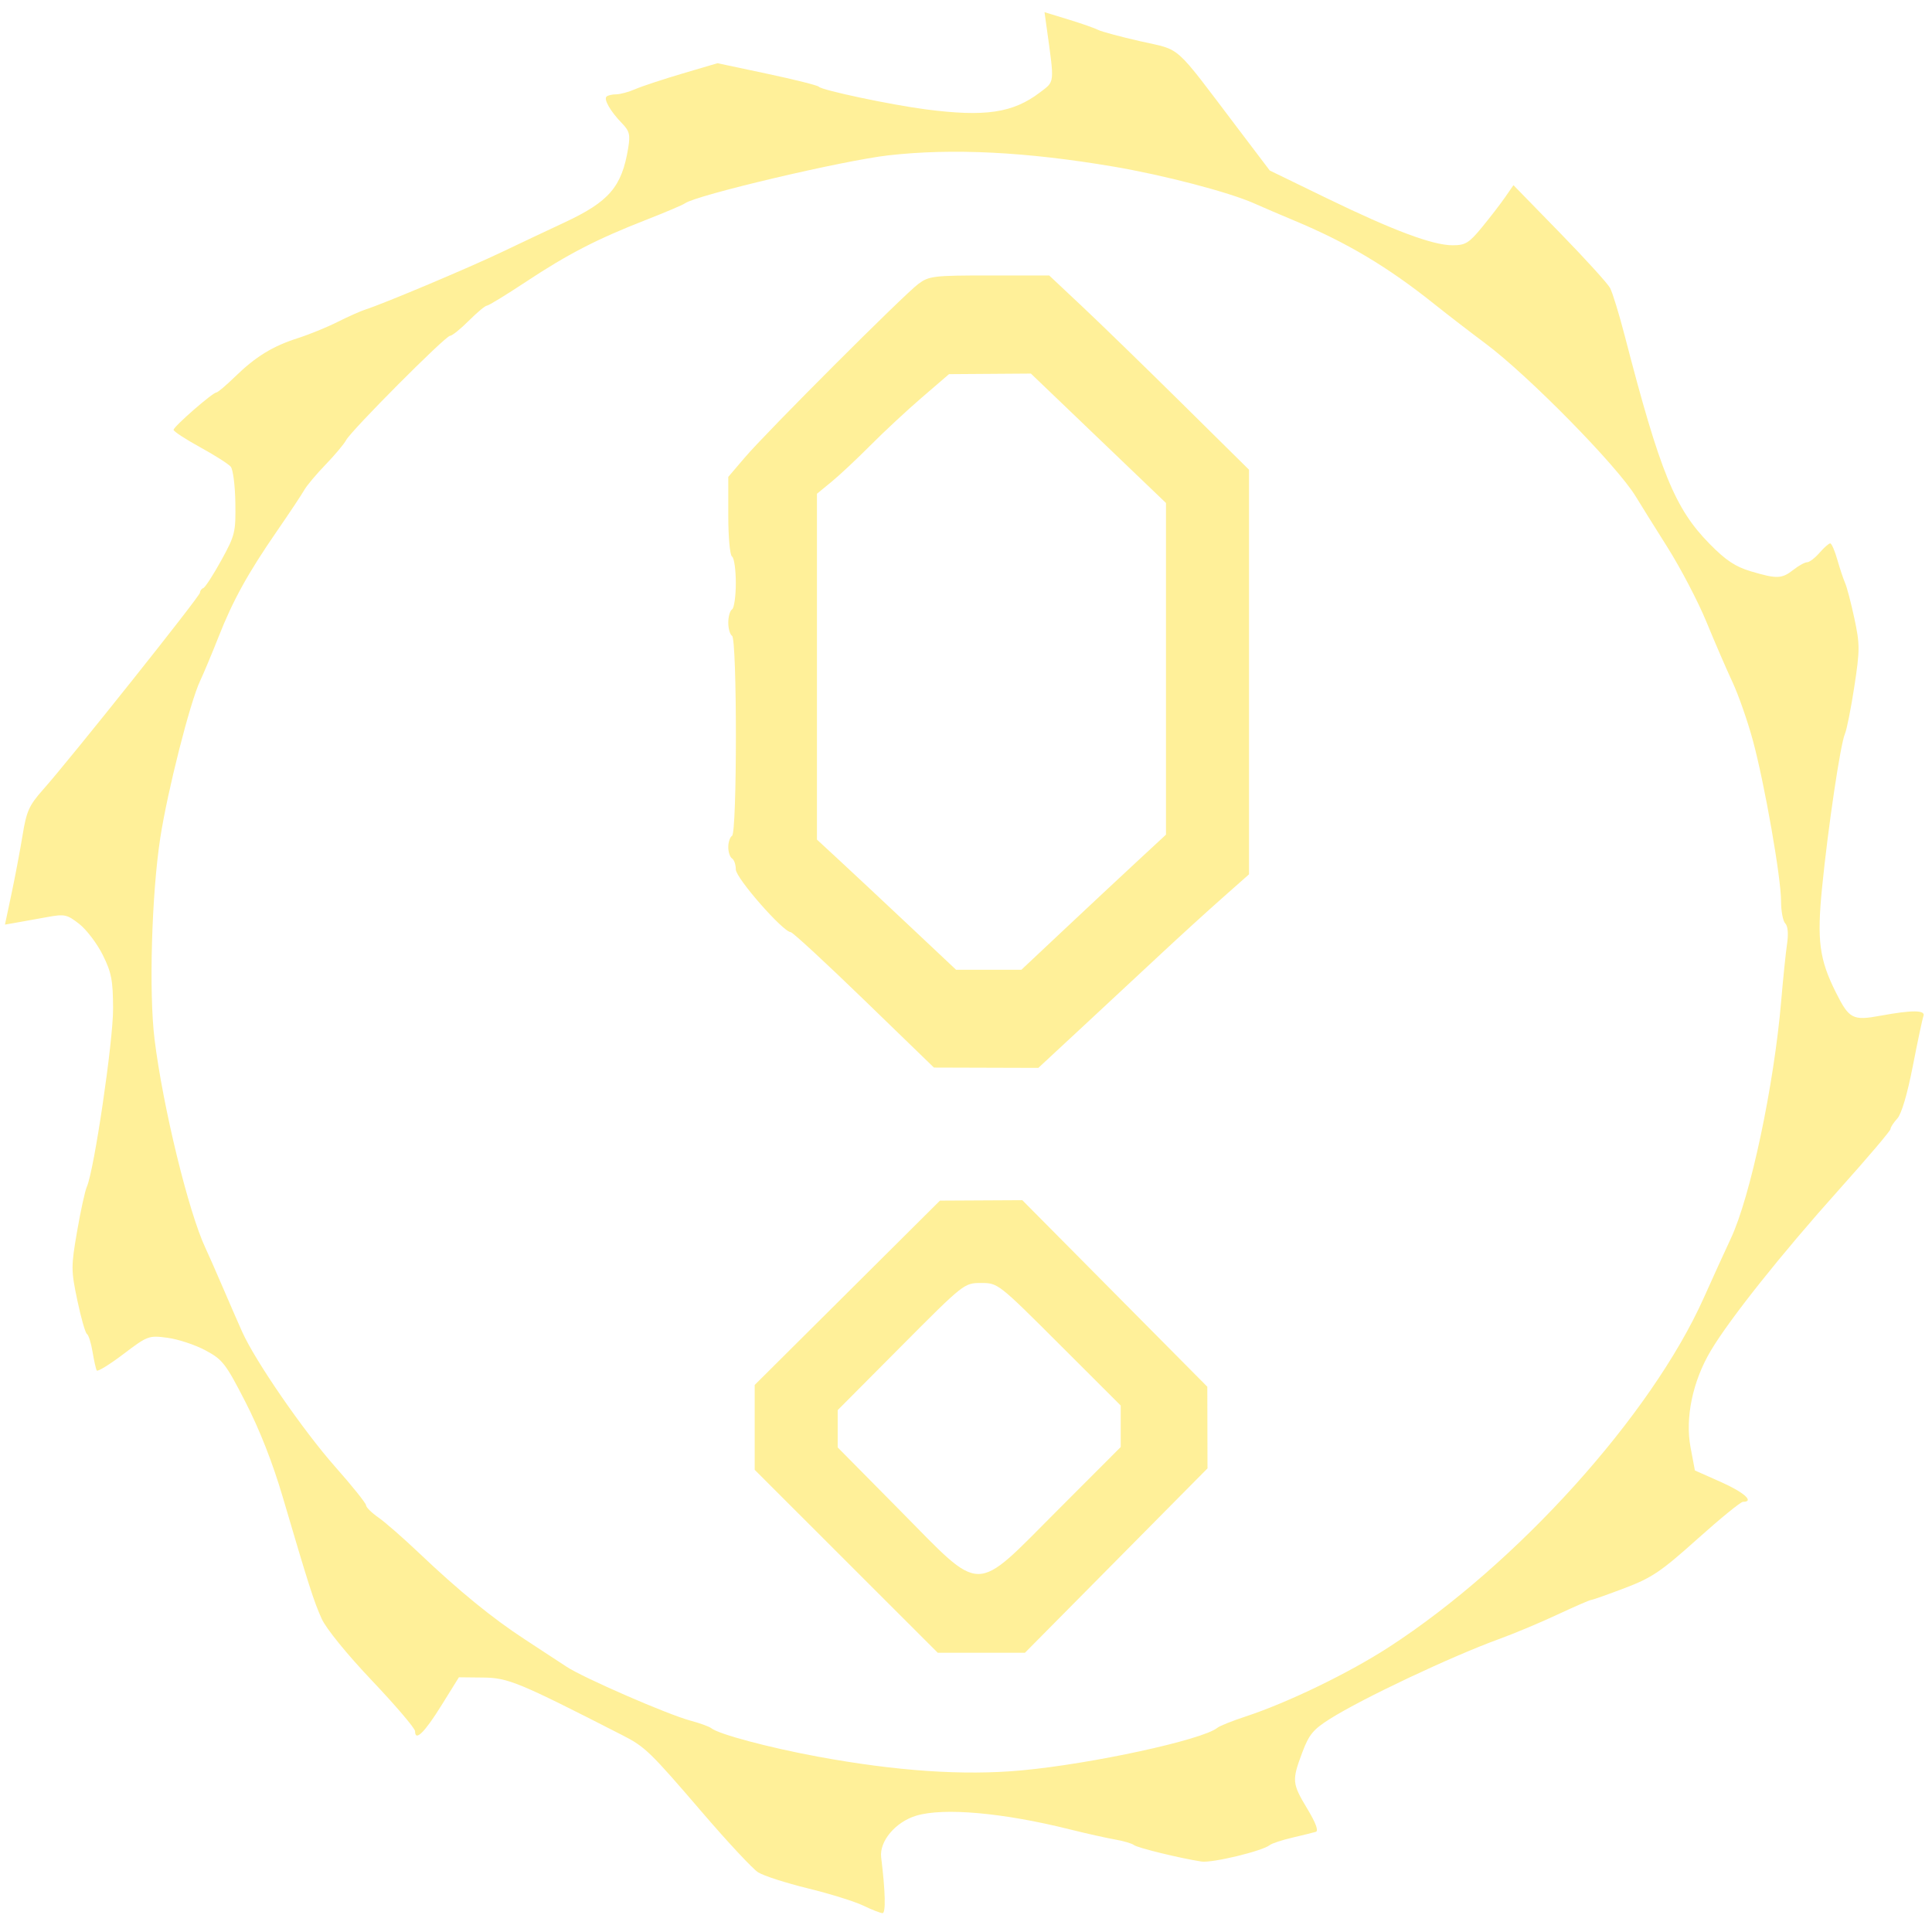
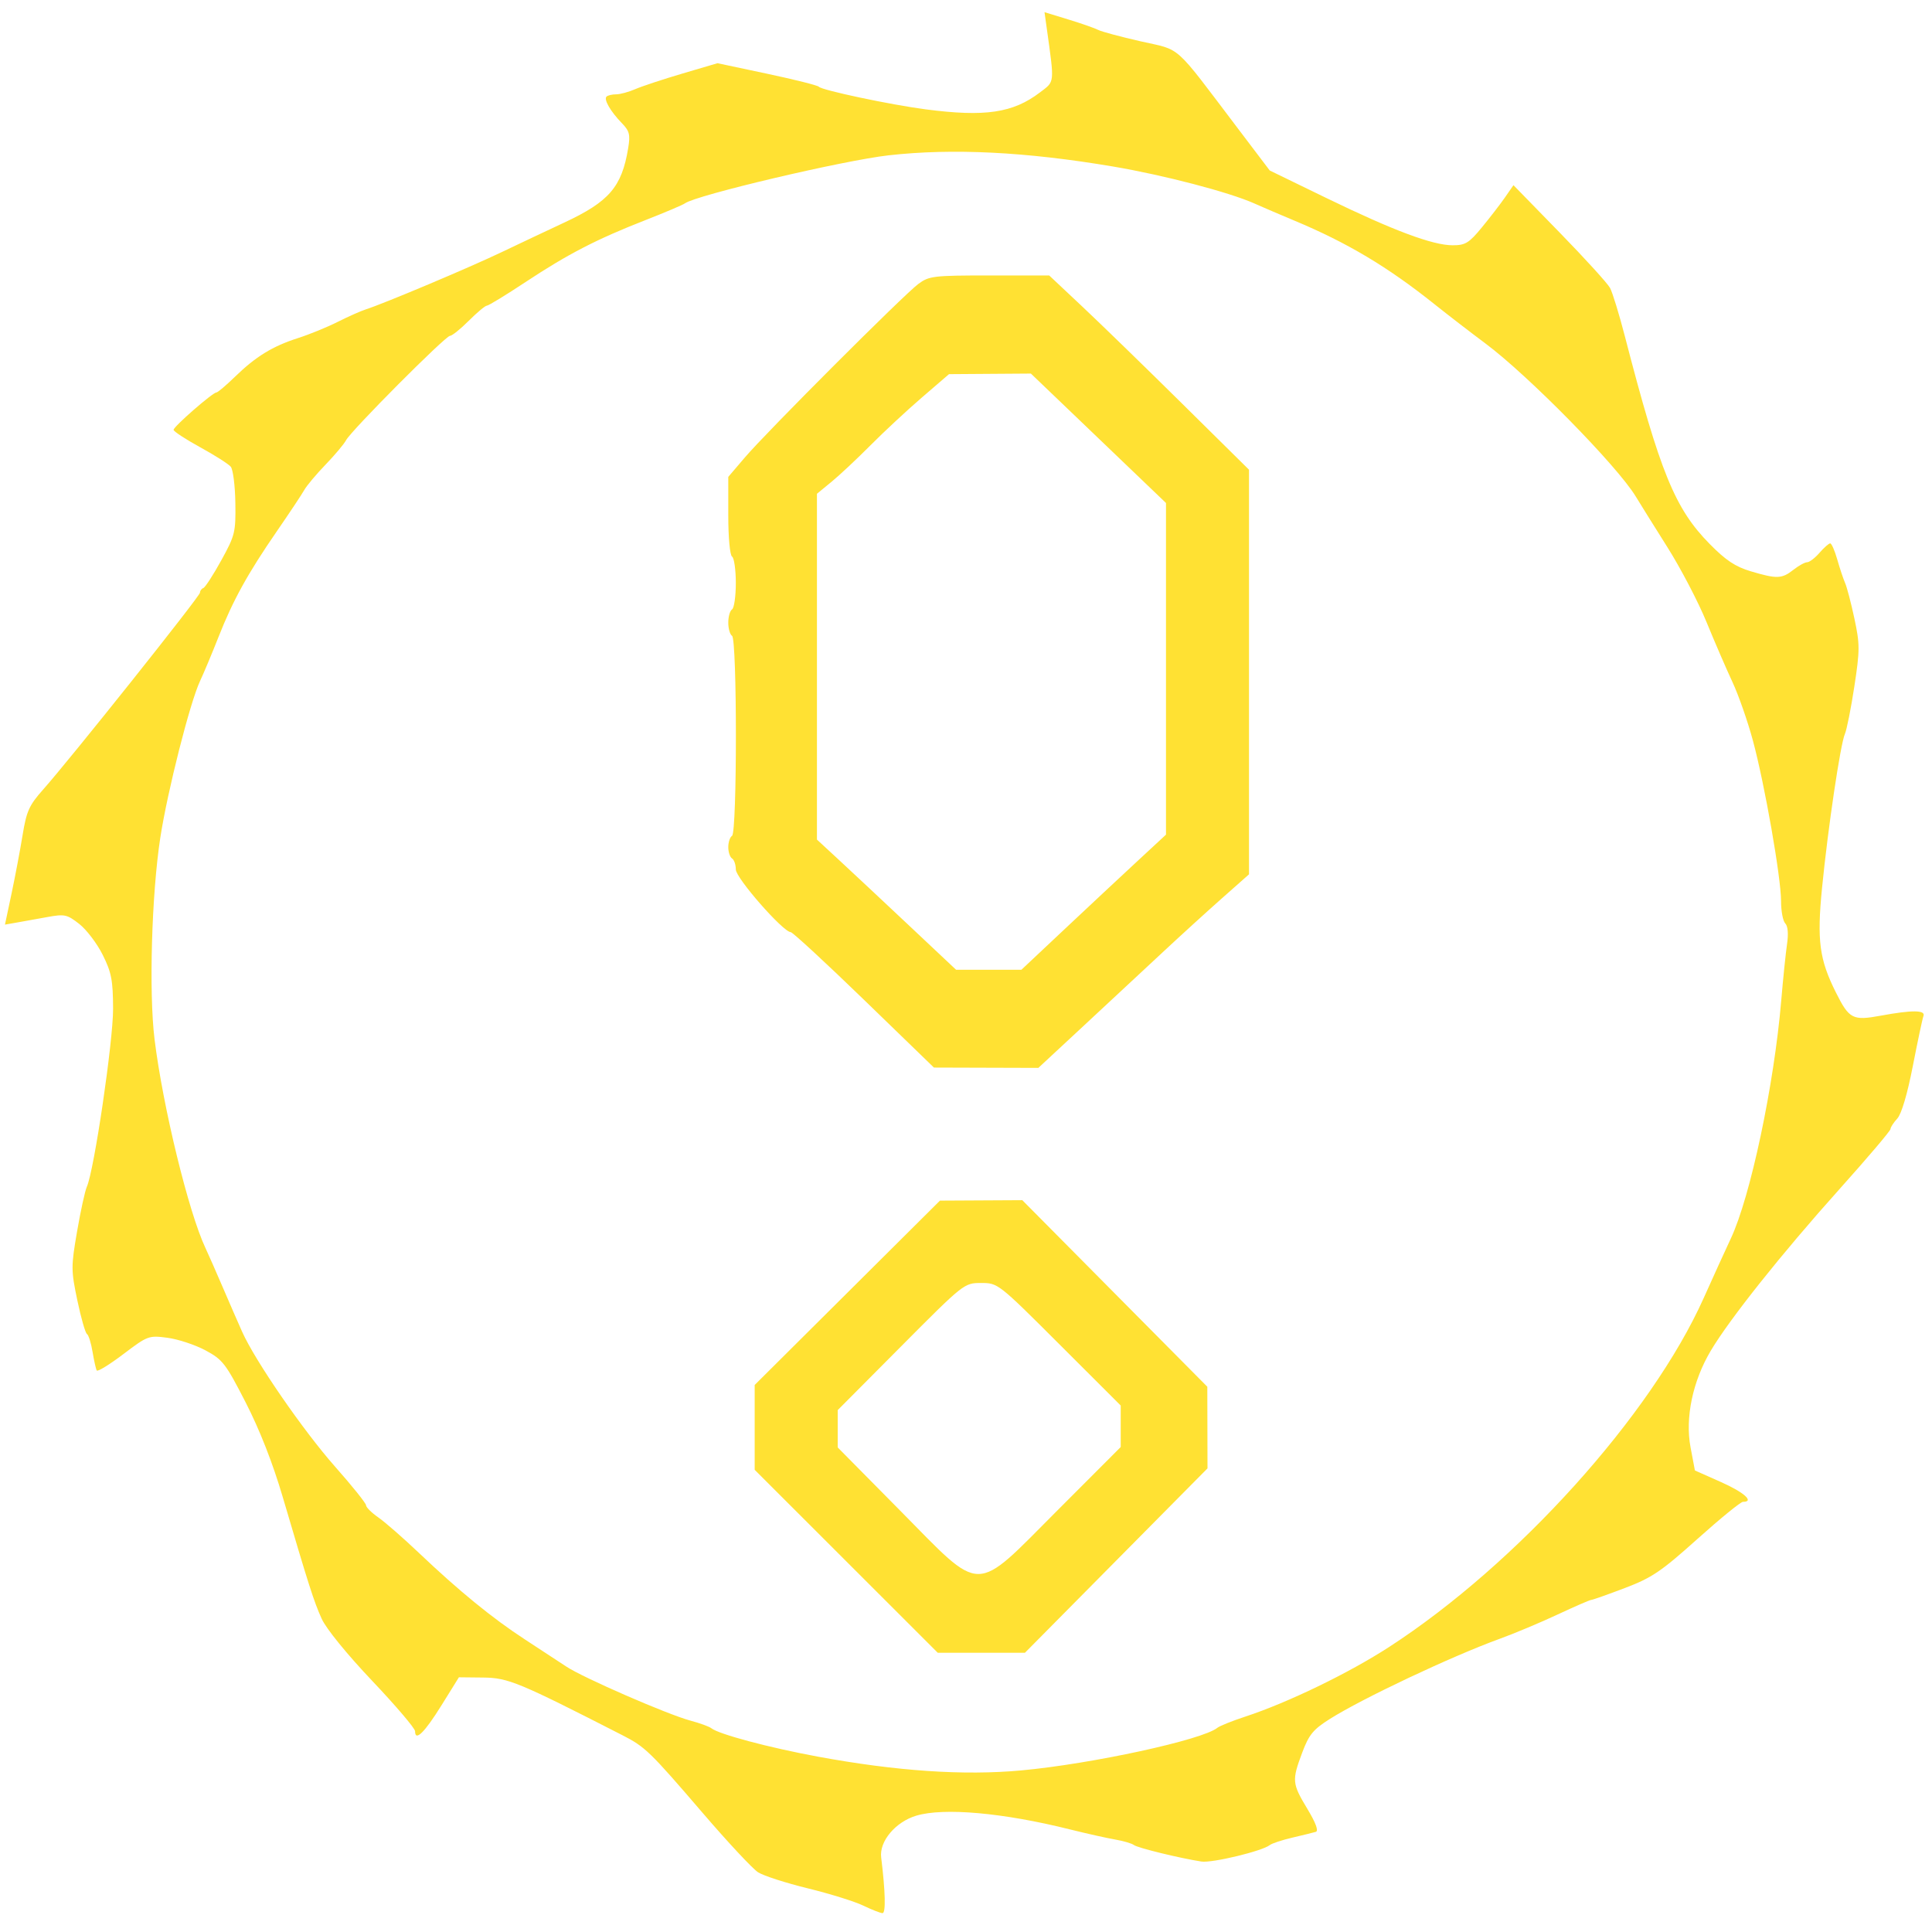
<svg xmlns="http://www.w3.org/2000/svg" width="512" height="512" viewBox="0 0 512 512" version="1.1">
-   <path d="M 277.382 7.364 C 279.470 22.401, 279.567 21.466, 275.613 24.482 C 268.457 29.939, 261.086 31.034, 245.322 28.981 C 236.025 27.770, 217.709 23.892, 217 22.984 C 216.725 22.632, 210.570 21.085, 203.322 19.547 L 190.143 16.750 180.822 19.501 C 175.695 21.014, 170.082 22.870, 168.349 23.626 C 166.616 24.382, 164.328 25, 163.266 25 C 162.203 25, 161.060 25.274, 160.726 25.608 C 159.957 26.376, 161.809 29.562, 164.832 32.673 C 166.824 34.724, 167.063 35.685, 166.470 39.286 C 164.782 49.540, 161.424 53.442, 149.500 59 C 145.100 61.051, 137.631 64.579, 132.903 66.839 C 124.354 70.927, 101.773 80.443, 97 81.970 C 95.625 82.410, 92.250 83.907, 89.500 85.297 C 86.750 86.686, 82.025 88.616, 79 89.586 C 72.224 91.757, 67.771 94.489, 62.249 99.863 C 59.911 102.138, 57.709 104, 57.357 104 C 56.374 104, 46 113.052, 46 113.909 C 46 114.324, 49.164 116.397, 53.032 118.518 C 56.900 120.638, 60.555 122.964, 61.155 123.687 C 61.755 124.410, 62.302 128.714, 62.371 133.251 C 62.489 141.055, 62.288 141.877, 58.640 148.500 C 56.520 152.350, 54.383 155.650, 53.892 155.833 C 53.402 156.017, 53 156.567, 53 157.055 C 53 157.996, 18.606 201.167, 11.410 209.259 C 7.730 213.398, 7.024 214.964, 5.997 221.259 C 5.348 225.242, 4.029 232.220, 3.067 236.766 L 1.316 245.031 4.408 244.492 C 6.109 244.195, 9.750 243.540, 12.500 243.037 C 17.128 242.191, 17.761 242.326, 21 244.856 C 22.925 246.360, 25.723 250.045, 27.218 253.045 C 29.546 257.717, 29.940 259.766, 29.968 267.326 C 29.999 275.897, 24.946 310.178, 23.015 314.500 C 22.523 315.600, 21.358 320.932, 20.425 326.348 C 18.817 335.680, 18.821 336.638, 20.497 344.621 C 21.469 349.254, 22.616 353.263, 23.045 353.528 C 23.475 353.793, 24.142 355.921, 24.528 358.255 C 24.915 360.590, 25.414 362.812, 25.639 363.192 C 25.863 363.573, 29.029 361.628, 32.673 358.869 C 39.147 353.969, 39.417 353.869, 44.400 354.529 C 47.205 354.901, 51.723 356.397, 54.440 357.853 C 59.011 360.302, 59.807 361.334, 65.109 371.671 C 68.812 378.889, 72.280 387.735, 74.910 396.671 C 81.846 420.232, 83.165 424.356, 85.240 428.969 C 86.424 431.602, 91.926 438.368, 98.625 445.431 C 104.881 452.027, 110 458.041, 110 458.795 C 110 461.613, 112.508 459.154, 116.992 451.938 L 121.616 444.500 128.058 444.568 C 134.668 444.637, 137.430 445.782, 164.924 459.840 C 170.972 462.933, 172.196 464.117, 186.262 480.500 C 192.872 488.200, 199.456 495.253, 200.891 496.173 C 202.326 497.093, 208.262 499.011, 214.083 500.433 C 219.904 501.856, 226.519 503.916, 228.785 505.010 C 231.050 506.105, 233.343 507, 233.879 507 C 234.775 507, 234.636 501.299, 233.519 492.219 C 232.996 487.961, 237.324 482.819, 242.818 481.173 C 250.114 478.987, 265.827 480.388, 283.500 484.800 C 287.900 485.899, 293.300 487.108, 295.500 487.488 C 297.700 487.868, 299.950 488.527, 300.500 488.953 C 301.475 489.708, 312.620 492.433, 318.380 493.326 C 321.209 493.764, 334.525 490.560, 336.513 488.962 C 337.071 488.514, 339.771 487.625, 342.513 486.985 C 345.256 486.345, 348.043 485.659, 348.706 485.459 C 349.493 485.223, 348.711 483.101, 346.456 479.357 C 342.405 472.629, 342.334 471.854, 345.101 464.461 C 346.877 459.712, 347.995 458.344, 352.351 455.584 C 360.966 450.125, 384.742 438.905, 397.500 434.276 C 401.350 432.880, 408.221 429.996, 412.769 427.868 C 417.317 425.741, 421.322 424, 421.669 424 C 422.016 424, 426.013 422.589, 430.551 420.865 C 437.772 418.123, 440.178 416.498, 449.806 407.865 C 455.857 402.439, 461.301 398, 461.904 398 C 465.009 398, 462.217 395.487, 456.084 392.762 L 449.168 389.689 448.012 383.562 C 446.539 375.755, 448.575 366.026, 453.372 357.957 C 458.371 349.549, 472.188 332.195, 487.366 315.259 C 494.865 306.892, 501 299.671, 501 299.212 C 501 298.753, 501.806 297.505, 502.792 296.439 C 503.909 295.230, 505.463 289.982, 506.921 282.500 C 508.207 275.900, 509.473 269.938, 509.736 269.250 C 510.345 267.656, 506.744 267.629, 498.415 269.164 C 490.990 270.532, 490.061 270.054, 486.557 263.063 C 482.137 254.244, 481.478 249.267, 482.868 235.223 C 484.437 219.368, 487.736 197.159, 488.916 194.500 C 489.404 193.400, 490.530 187.749, 491.418 181.943 C 492.897 172.270, 492.898 170.762, 491.441 163.943 C 490.566 159.849, 489.455 155.600, 488.971 154.500 C 488.488 153.400, 487.550 150.588, 486.888 148.250 C 486.225 145.913, 485.386 144, 485.022 144 C 484.658 144, 483.382 145.125, 482.187 146.500 C 480.991 147.875, 479.519 149, 478.914 149 C 478.310 149, 476.671 149.900, 475.273 151 C 472.203 153.415, 470.917 153.462, 464.013 151.411 C 459.901 150.190, 457.370 148.509, 453.081 144.153 C 443.853 134.779, 439.967 125.254, 430.576 89 C 429.080 83.225, 427.326 77.514, 426.678 76.309 C 426.030 75.103, 420.006 68.483, 413.291 61.596 L 401.083 49.075 398.856 52.287 C 397.632 54.054, 394.871 57.637, 392.722 60.250 C 389.294 64.416, 388.341 65, 384.966 65 C 379.674 65, 369.220 61.088, 351.500 52.477 L 336.500 45.187 328 33.973 C 310.734 11.193, 313.260 13.451, 302.248 10.943 C 296.910 9.727, 291.859 8.368, 291.022 7.923 C 290.185 7.478, 286.644 6.240, 283.154 5.171 L 276.807 3.228 277.382 7.364 M 235.500 41.161 C 223.529 42.506, 184.469 51.715, 181.522 53.886 C 180.960 54.301, 176.225 56.311, 171 58.353 C 158.127 63.384, 150.458 67.347, 139.270 74.750 C 134.075 78.188, 129.467 81, 129.030 81 C 128.593 81, 126.435 82.800, 124.235 85 C 122.035 87.200, 119.793 89, 119.253 89 C 118.047 89, 93.063 114.093, 91.714 116.658 C 91.181 117.671, 88.732 120.587, 86.271 123.138 C 83.810 125.688, 81.280 128.702, 80.648 129.834 C 80.017 130.967, 76.768 135.855, 73.430 140.697 C 65.689 151.923, 61.737 159.075, 57.924 168.761 C 56.248 173.017, 54.035 178.300, 53.006 180.500 C 50.325 186.231, 44.376 209.691, 42.482 222 C 40.183 236.944, 39.436 263.035, 40.954 275.387 C 43.152 293.279, 49.983 321.290, 54.456 330.755 C 55.169 332.265, 57.201 336.875, 58.971 341 C 60.741 345.125, 63.084 350.503, 64.179 352.950 C 67.636 360.683, 80.368 379.151, 88.838 388.721 C 93.327 393.793, 97 398.375, 97 398.903 C 97 399.432, 98.463 400.883, 100.250 402.128 C 102.037 403.373, 106.875 407.599, 111 411.517 C 121.628 421.614, 130.534 428.888, 139.095 434.461 C 143.168 437.113, 148.115 440.355, 150.089 441.666 C 154.549 444.627, 176.925 454.367, 183 455.992 C 185.475 456.654, 187.950 457.554, 188.500 457.993 C 190.506 459.593, 203.753 463.128, 216.720 465.523 C 237.564 469.372, 255.416 470.582, 270.663 469.176 C 289.368 467.452, 318.679 461.082, 322.614 457.886 C 323.227 457.388, 326.590 456.041, 330.087 454.893 C 341.296 451.214, 357.487 443.371, 368.141 436.460 C 402.076 414.448, 437.577 375.069, 451.495 344 C 454.082 338.225, 457.305 331.151, 458.658 328.279 C 463.874 317.207, 470.140 287.652, 472.047 265.127 C 472.542 259.282, 473.235 252.548, 473.587 250.163 C 473.984 247.472, 473.804 245.404, 473.113 244.713 C 472.501 244.101, 472 241.468, 472 238.861 C 472 232.584, 467.668 207.853, 464.535 196.249 C 463.162 191.161, 460.724 184.186, 459.118 180.749 C 457.512 177.312, 454.411 170.139, 452.226 164.809 C 450.041 159.480, 445.384 150.570, 441.877 145.011 C 438.370 139.451, 434.600 133.412, 433.500 131.590 C 428.620 123.509, 404.988 99.457, 393.602 90.982 C 389.808 88.158, 383.733 83.475, 380.102 80.576 C 367.747 70.710, 356.984 64.293, 343 58.456 C 339.425 56.964, 334.644 54.915, 332.376 53.904 C 325.679 50.918, 308.414 46.405, 295 44.135 C 271.880 40.223, 252.475 39.253, 235.500 41.161 M 243.363 75.250 C 239.489 78.130, 203.209 114.420, 197.403 121.223 L 193 126.380 193 136.631 C 193 142.386, 193.439 147.153, 194 147.500 C 194.550 147.840, 195 150.990, 195 154.500 C 195 158.010, 194.550 161.160, 194 161.500 C 193.450 161.840, 193 163.415, 193 165 C 193 166.585, 193.450 168.160, 194 168.500 C 195.359 169.340, 195.359 220.660, 194 221.500 C 193.450 221.840, 193 223.190, 193 224.500 C 193 225.810, 193.450 227.160, 194 227.500 C 194.550 227.840, 195 229.156, 195 230.424 C 195 232.695, 207.501 246.962, 209.554 247.033 C 210.074 247.051, 218.825 255.132, 229 264.991 L 247.500 282.916 261.337 282.958 L 275.175 283 287.288 271.750 C 293.950 265.563, 303.259 256.900, 307.976 252.500 C 312.692 248.100, 319.802 241.622, 323.776 238.104 L 331 231.709 331 178.094 L 331 124.479 313.250 106.937 C 303.488 97.289, 291.573 85.706, 286.773 81.198 L 278.047 73 262.218 73 C 247.366 73, 246.202 73.139, 243.363 75.250 M 244.325 105.326 C 240.378 108.722, 234.245 114.425, 230.695 118 C 227.145 121.575, 222.499 125.929, 220.370 127.676 L 216.500 130.851 216.500 176.676 L 216.500 222.500 222.447 228 C 225.718 231.025, 234.014 238.787, 240.884 245.250 L 253.374 257 262.026 257 L 270.679 257 282.117 246.250 C 288.407 240.338, 297.030 232.280, 301.277 228.345 L 309 221.189 309 177.244 L 309 133.298 291.098 116.149 L 273.196 99 262.348 99.076 L 251.500 99.152 244.325 105.326 M 224.548 342.603 L 200 367.028 200 378.272 L 200 389.515 224.258 413.758 L 248.515 438 260.068 438 L 271.621 438 295.811 413.568 L 320 389.137 319.975 378.318 L 319.950 367.500 295.435 342.780 L 270.921 318.060 260.009 318.119 L 249.097 318.178 224.548 342.603 M 238.750 356.854 L 222 373.695 222 378.639 L 222 383.584 238.517 400.292 C 260.708 422.740, 257.786 422.743, 280.261 400.239 L 297 383.479 297 377.978 L 297 372.477 280.739 356.239 C 264.550 340.072, 264.458 340, 259.989 340.006 C 255.513 340.013, 255.450 340.063, 238.750 356.854" stroke="none" fill="#ffd90066" fill-rule="evenodd" />
+   <path d="M 277.382 7.364 C 279.470 22.401, 279.567 21.466, 275.613 24.482 C 268.457 29.939, 261.086 31.034, 245.322 28.981 C 236.025 27.770, 217.709 23.892, 217 22.984 C 216.725 22.632, 210.570 21.085, 203.322 19.547 L 190.143 16.750 180.822 19.501 C 175.695 21.014, 170.082 22.870, 168.349 23.626 C 166.616 24.382, 164.328 25, 163.266 25 C 162.203 25, 161.060 25.274, 160.726 25.608 C 159.957 26.376, 161.809 29.562, 164.832 32.673 C 166.824 34.724, 167.063 35.685, 166.470 39.286 C 164.782 49.540, 161.424 53.442, 149.500 59 C 145.100 61.051, 137.631 64.579, 132.903 66.839 C 124.354 70.927, 101.773 80.443, 97 81.970 C 95.625 82.410, 92.250 83.907, 89.500 85.297 C 86.750 86.686, 82.025 88.616, 79 89.586 C 72.224 91.757, 67.771 94.489, 62.249 99.863 C 59.911 102.138, 57.709 104, 57.357 104 C 56.374 104, 46 113.052, 46 113.909 C 46 114.324, 49.164 116.397, 53.032 118.518 C 56.900 120.638, 60.555 122.964, 61.155 123.687 C 61.755 124.410, 62.302 128.714, 62.371 133.251 C 62.489 141.055, 62.288 141.877, 58.640 148.500 C 56.520 152.350, 54.383 155.650, 53.892 155.833 C 53.402 156.017, 53 156.567, 53 157.055 C 53 157.996, 18.606 201.167, 11.410 209.259 C 7.730 213.398, 7.024 214.964, 5.997 221.259 C 5.348 225.242, 4.029 232.220, 3.067 236.766 L 1.316 245.031 4.408 244.492 C 6.109 244.195, 9.750 243.540, 12.500 243.037 C 17.128 242.191, 17.761 242.326, 21 244.856 C 22.925 246.360, 25.723 250.045, 27.218 253.045 C 29.546 257.717, 29.940 259.766, 29.968 267.326 C 29.999 275.897, 24.946 310.178, 23.015 314.500 C 22.523 315.600, 21.358 320.932, 20.425 326.348 C 18.817 335.680, 18.821 336.638, 20.497 344.621 C 21.469 349.254, 22.616 353.263, 23.045 353.528 C 23.475 353.793, 24.142 355.921, 24.528 358.255 C 24.915 360.590, 25.414 362.812, 25.639 363.192 C 25.863 363.573, 29.029 361.628, 32.673 358.869 C 39.147 353.969, 39.417 353.869, 44.400 354.529 C 47.205 354.901, 51.723 356.397, 54.440 357.853 C 59.011 360.302, 59.807 361.334, 65.109 371.671 C 68.812 378.889, 72.280 387.735, 74.910 396.671 C 81.846 420.232, 83.165 424.356, 85.240 428.969 C 86.424 431.602, 91.926 438.368, 98.625 445.431 C 104.881 452.027, 110 458.041, 110 458.795 C 110 461.613, 112.508 459.154, 116.992 451.938 L 121.616 444.500 128.058 444.568 C 134.668 444.637, 137.430 445.782, 164.924 459.840 C 170.972 462.933, 172.196 464.117, 186.262 480.500 C 192.872 488.200, 199.456 495.253, 200.891 496.173 C 202.326 497.093, 208.262 499.011, 214.083 500.433 C 219.904 501.856, 226.519 503.916, 228.785 505.010 C 231.050 506.105, 233.343 507, 233.879 507 C 234.775 507, 234.636 501.299, 233.519 492.219 C 232.996 487.961, 237.324 482.819, 242.818 481.173 C 250.114 478.987, 265.827 480.388, 283.500 484.800 C 287.900 485.899, 293.300 487.108, 295.500 487.488 C 297.700 487.868, 299.950 488.527, 300.500 488.953 C 301.475 489.708, 312.620 492.433, 318.380 493.326 C 321.209 493.764, 334.525 490.560, 336.513 488.962 C 337.071 488.514, 339.771 487.625, 342.513 486.985 C 345.256 486.345, 348.043 485.659, 348.706 485.459 C 349.493 485.223, 348.711 483.101, 346.456 479.357 C 342.405 472.629, 342.334 471.854, 345.101 464.461 C 346.877 459.712, 347.995 458.344, 352.351 455.584 C 360.966 450.125, 384.742 438.905, 397.500 434.276 C 401.350 432.880, 408.221 429.996, 412.769 427.868 C 417.317 425.741, 421.322 424, 421.669 424 C 422.016 424, 426.013 422.589, 430.551 420.865 C 437.772 418.123, 440.178 416.498, 449.806 407.865 C 455.857 402.439, 461.301 398, 461.904 398 C 465.009 398, 462.217 395.487, 456.084 392.762 L 449.168 389.689 448.012 383.562 C 446.539 375.755, 448.575 366.026, 453.372 357.957 C 458.371 349.549, 472.188 332.195, 487.366 315.259 C 494.865 306.892, 501 299.671, 501 299.212 C 501 298.753, 501.806 297.505, 502.792 296.439 C 503.909 295.230, 505.463 289.982, 506.921 282.500 C 508.207 275.900, 509.473 269.938, 509.736 269.250 C 510.345 267.656, 506.744 267.629, 498.415 269.164 C 490.990 270.532, 490.061 270.054, 486.557 263.063 C 482.137 254.244, 481.478 249.267, 482.868 235.223 C 484.437 219.368, 487.736 197.159, 488.916 194.500 C 489.404 193.400, 490.530 187.749, 491.418 181.943 C 492.897 172.270, 492.898 170.762, 491.441 163.943 C 490.566 159.849, 489.455 155.600, 488.971 154.500 C 488.488 153.400, 487.550 150.588, 486.888 148.250 C 486.225 145.913, 485.386 144, 485.022 144 C 484.658 144, 483.382 145.125, 482.187 146.500 C 480.991 147.875, 479.519 149, 478.914 149 C 478.310 149, 476.671 149.900, 475.273 151 C 472.203 153.415, 470.917 153.462, 464.013 151.411 C 459.901 150.190, 457.370 148.509, 453.081 144.153 C 443.853 134.779, 439.967 125.254, 430.576 89 C 429.080 83.225, 427.326 77.514, 426.678 76.309 C 426.030 75.103, 420.006 68.483, 413.291 61.596 L 401.083 49.075 398.856 52.287 C 397.632 54.054, 394.871 57.637, 392.722 60.250 C 389.294 64.416, 388.341 65, 384.966 65 C 379.674 65, 369.220 61.088, 351.500 52.477 L 336.500 45.187 328 33.973 C 310.734 11.193, 313.260 13.451, 302.248 10.943 C 296.910 9.727, 291.859 8.368, 291.022 7.923 C 290.185 7.478, 286.644 6.240, 283.154 5.171 L 276.807 3.228 277.382 7.364 M 235.500 41.161 C 223.529 42.506, 184.469 51.715, 181.522 53.886 C 180.960 54.301, 176.225 56.311, 171 58.353 C 158.127 63.384, 150.458 67.347, 139.270 74.750 C 134.075 78.188, 129.467 81, 129.030 81 C 128.593 81, 126.435 82.800, 124.235 85 C 122.035 87.200, 119.793 89, 119.253 89 C 118.047 89, 93.063 114.093, 91.714 116.658 C 91.181 117.671, 88.732 120.587, 86.271 123.138 C 83.810 125.688, 81.280 128.702, 80.648 129.834 C 80.017 130.967, 76.768 135.855, 73.430 140.697 C 65.689 151.923, 61.737 159.075, 57.924 168.761 C 56.248 173.017, 54.035 178.300, 53.006 180.500 C 50.325 186.231, 44.376 209.691, 42.482 222 C 40.183 236.944, 39.436 263.035, 40.954 275.387 C 43.152 293.279, 49.983 321.290, 54.456 330.755 C 55.169 332.265, 57.201 336.875, 58.971 341 C 60.741 345.125, 63.084 350.503, 64.179 352.950 C 67.636 360.683, 80.368 379.151, 88.838 388.721 C 93.327 393.793, 97 398.375, 97 398.903 C 97 399.432, 98.463 400.883, 100.250 402.128 C 102.037 403.373, 106.875 407.599, 111 411.517 C 121.628 421.614, 130.534 428.888, 139.095 434.461 C 143.168 437.113, 148.115 440.355, 150.089 441.666 C 154.549 444.627, 176.925 454.367, 183 455.992 C 185.475 456.654, 187.950 457.554, 188.500 457.993 C 190.506 459.593, 203.753 463.128, 216.720 465.523 C 237.564 469.372, 255.416 470.582, 270.663 469.176 C 289.368 467.452, 318.679 461.082, 322.614 457.886 C 323.227 457.388, 326.590 456.041, 330.087 454.893 C 341.296 451.214, 357.487 443.371, 368.141 436.460 C 402.076 414.448, 437.577 375.069, 451.495 344 C 454.082 338.225, 457.305 331.151, 458.658 328.279 C 463.874 317.207, 470.140 287.652, 472.047 265.127 C 472.542 259.282, 473.235 252.548, 473.587 250.163 C 473.984 247.472, 473.804 245.404, 473.113 244.713 C 472.501 244.101, 472 241.468, 472 238.861 C 472 232.584, 467.668 207.853, 464.535 196.249 C 463.162 191.161, 460.724 184.186, 459.118 180.749 C 457.512 177.312, 454.411 170.139, 452.226 164.809 C 450.041 159.480, 445.384 150.570, 441.877 145.011 C 438.370 139.451, 434.600 133.412, 433.500 131.590 C 428.620 123.509, 404.988 99.457, 393.602 90.982 C 389.808 88.158, 383.733 83.475, 380.102 80.576 C 367.747 70.710, 356.984 64.293, 343 58.456 C 339.425 56.964, 334.644 54.915, 332.376 53.904 C 325.679 50.918, 308.414 46.405, 295 44.135 C 271.880 40.223, 252.475 39.253, 235.500 41.161 M 243.363 75.250 C 239.489 78.130, 203.209 114.420, 197.403 121.223 L 193 126.380 193 136.631 C 193 142.386, 193.439 147.153, 194 147.500 C 194.550 147.840, 195 150.990, 195 154.500 C 195 158.010, 194.550 161.160, 194 161.500 C 193.450 161.840, 193 163.415, 193 165 C 193 166.585, 193.450 168.160, 194 168.500 C 195.359 169.340, 195.359 220.660, 194 221.500 C 193.450 221.840, 193 223.190, 193 224.500 C 193 225.810, 193.450 227.160, 194 227.500 C 194.550 227.840, 195 229.156, 195 230.424 C 195 232.695, 207.501 246.962, 209.554 247.033 C 210.074 247.051, 218.825 255.132, 229 264.991 L 247.500 282.916 261.337 282.958 L 275.175 283 287.288 271.750 C 293.950 265.563, 303.259 256.900, 307.976 252.500 C 312.692 248.100, 319.802 241.622, 323.776 238.104 L 331 231.709 331 178.094 L 331 124.479 313.250 106.937 C 303.488 97.289, 291.573 85.706, 286.773 81.198 L 278.047 73 262.218 73 C 247.366 73, 246.202 73.139, 243.363 75.250 M 244.325 105.326 C 240.378 108.722, 234.245 114.425, 230.695 118 C 227.145 121.575, 222.499 125.929, 220.370 127.676 L 216.500 130.851 216.500 176.676 L 216.500 222.500 222.447 228 C 225.718 231.025, 234.014 238.787, 240.884 245.250 L 253.374 257 262.026 257 L 270.679 257 282.117 246.250 C 288.407 240.338, 297.030 232.280, 301.277 228.345 L 309 221.189 309 177.244 L 309 133.298 291.098 116.149 L 273.196 99 262.348 99.076 L 251.500 99.152 244.325 105.326 M 224.548 342.603 L 200 367.028 200 378.272 L 200 389.515 224.258 413.758 L 248.515 438 260.068 438 L 271.621 438 295.811 413.568 L 320 389.137 319.975 378.318 L 319.950 367.500 295.435 342.780 L 270.921 318.060 260.009 318.119 L 249.097 318.178 224.548 342.603 M 238.750 356.854 L 222 373.695 222 378.639 L 222 383.584 238.517 400.292 C 260.708 422.740, 257.786 422.743, 280.261 400.239 L 297 383.479 297 377.978 L 297 372.477 280.739 356.239 C 264.550 340.072, 264.458 340, 259.989 340.006 C 255.513 340.013, 255.450 340.063, 238.750 356.854" stroke="none" fill="#ffd900cc" fill-rule="evenodd" />
</svg>
